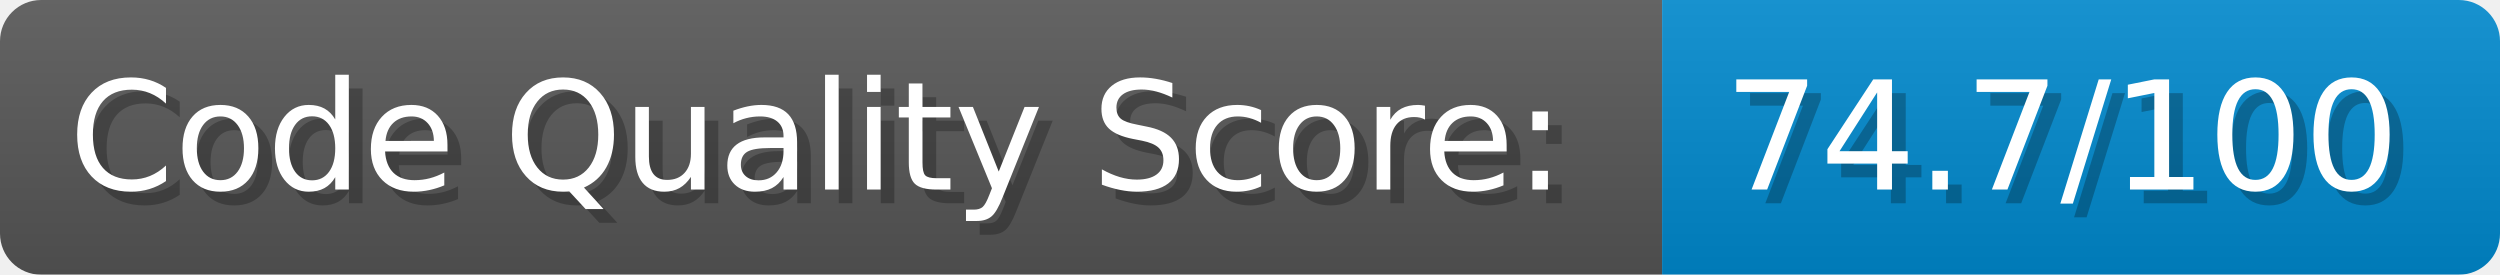
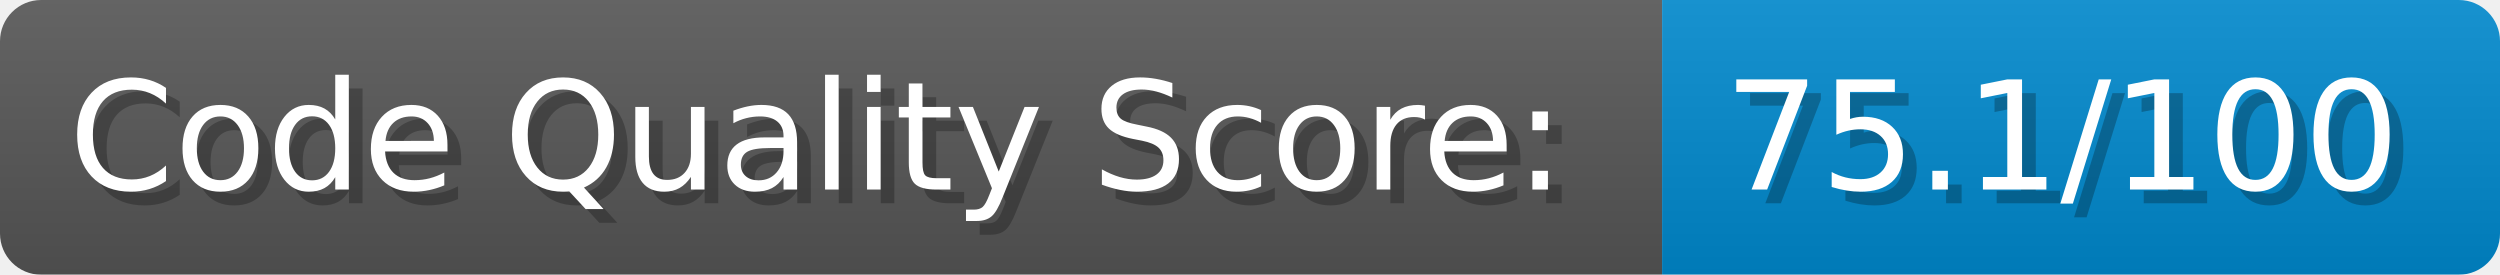
- <svg xmlns="http://www.w3.org/2000/svg" width="273" height="30" viewBox="0 0 1820 200" role="img" aria-label="Code Quality Score:: 74.7/100">
+ <svg xmlns="http://www.w3.org/2000/svg" width="273" height="30" viewBox="0 0 1820 200" role="img" aria-label="Code Quality Score:: 75.1/100">
  <linearGradient id="a" x2="0" y2="100%">
    <stop offset="0" stop-opacity=".1" stop-color="#EEE" />
    <stop offset="1" stop-opacity=".1" />
  </linearGradient>
  <mask id="m">
    <rect width="1820" height="200" rx="30" fill="#FFF" />
  </mask>
  <g mask="url(#m)">
    <rect width="1210" height="200" fill="#555" />
    <rect width="610" height="200" fill="#08C" x="1210" />
    <rect width="1820" height="200" fill="url(#a)" />
  </g>
  <g aria-hidden="true" fill="#fff" text-anchor="start" font-family="Verdana,DejaVu Sans,sans-serif" font-size="110">
    <text x="60" y="148" textLength="1110" fill="#000" opacity="0.25">Code Quality Score:</text>
    <text x="50" y="138" textLength="1110">Code Quality Score:</text>
-     <text x="1265" y="148" textLength="510" fill="#000" opacity="0.25">74.7/100</text>
-     <text x="1255" y="138" textLength="510">74.7/100</text>
+     <text x="1265" y="148" textLength="510" fill="#000" opacity="0.25">75.1/100</text>
+     <text x="1255" y="138" textLength="510">75.1/100</text>
  </g>
</svg>
